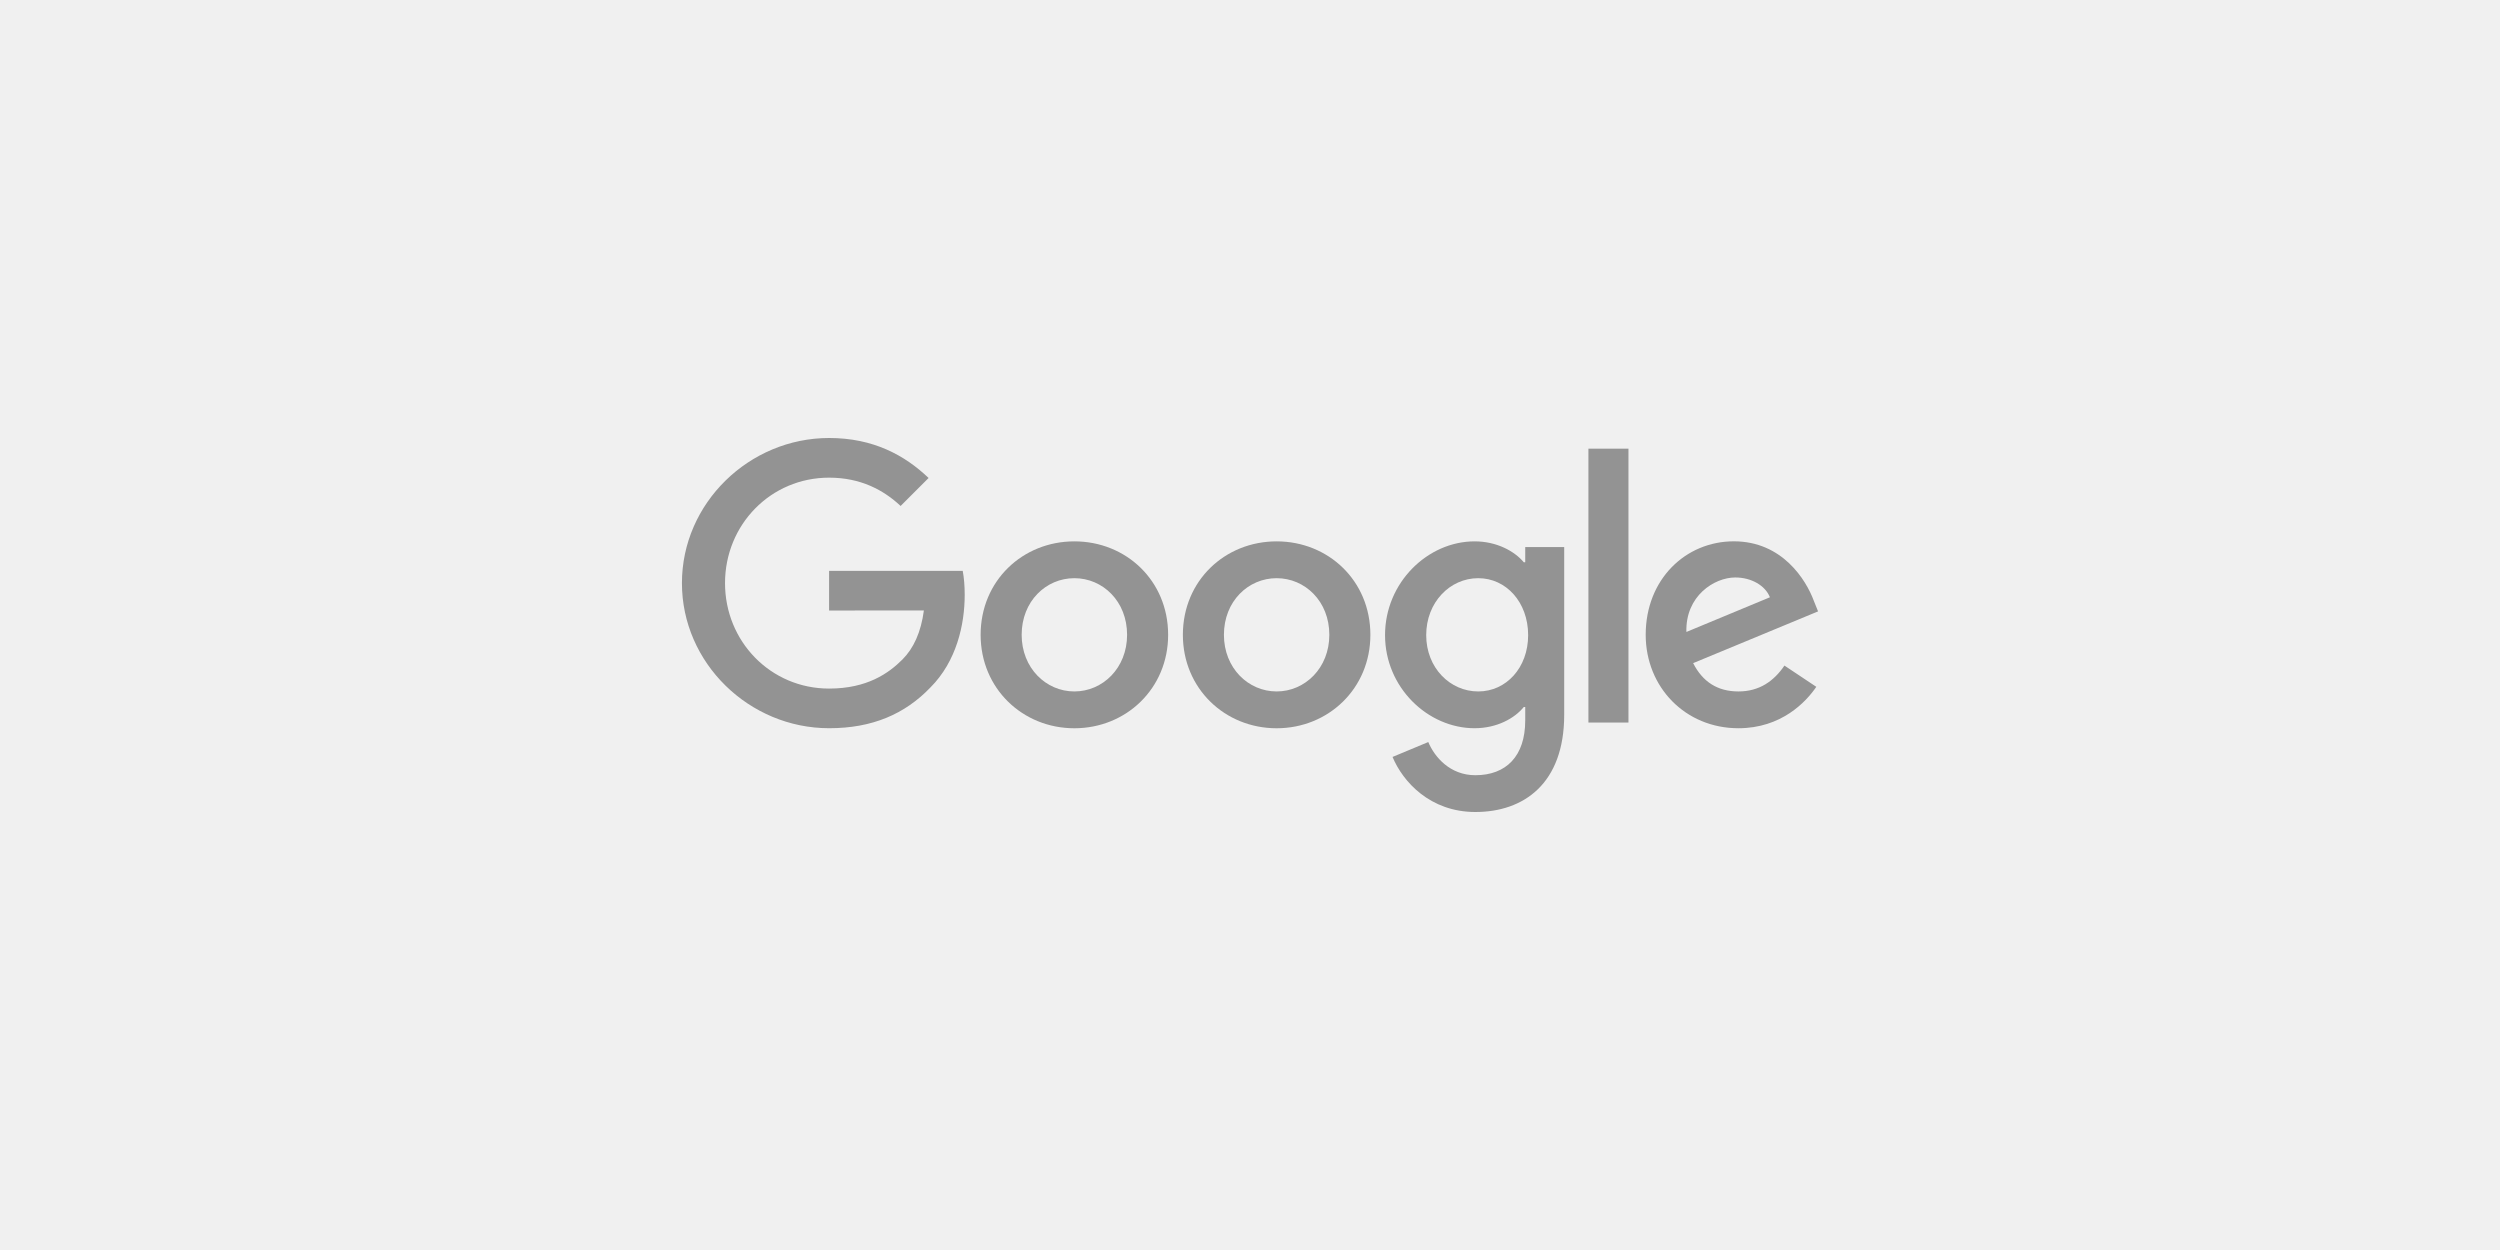
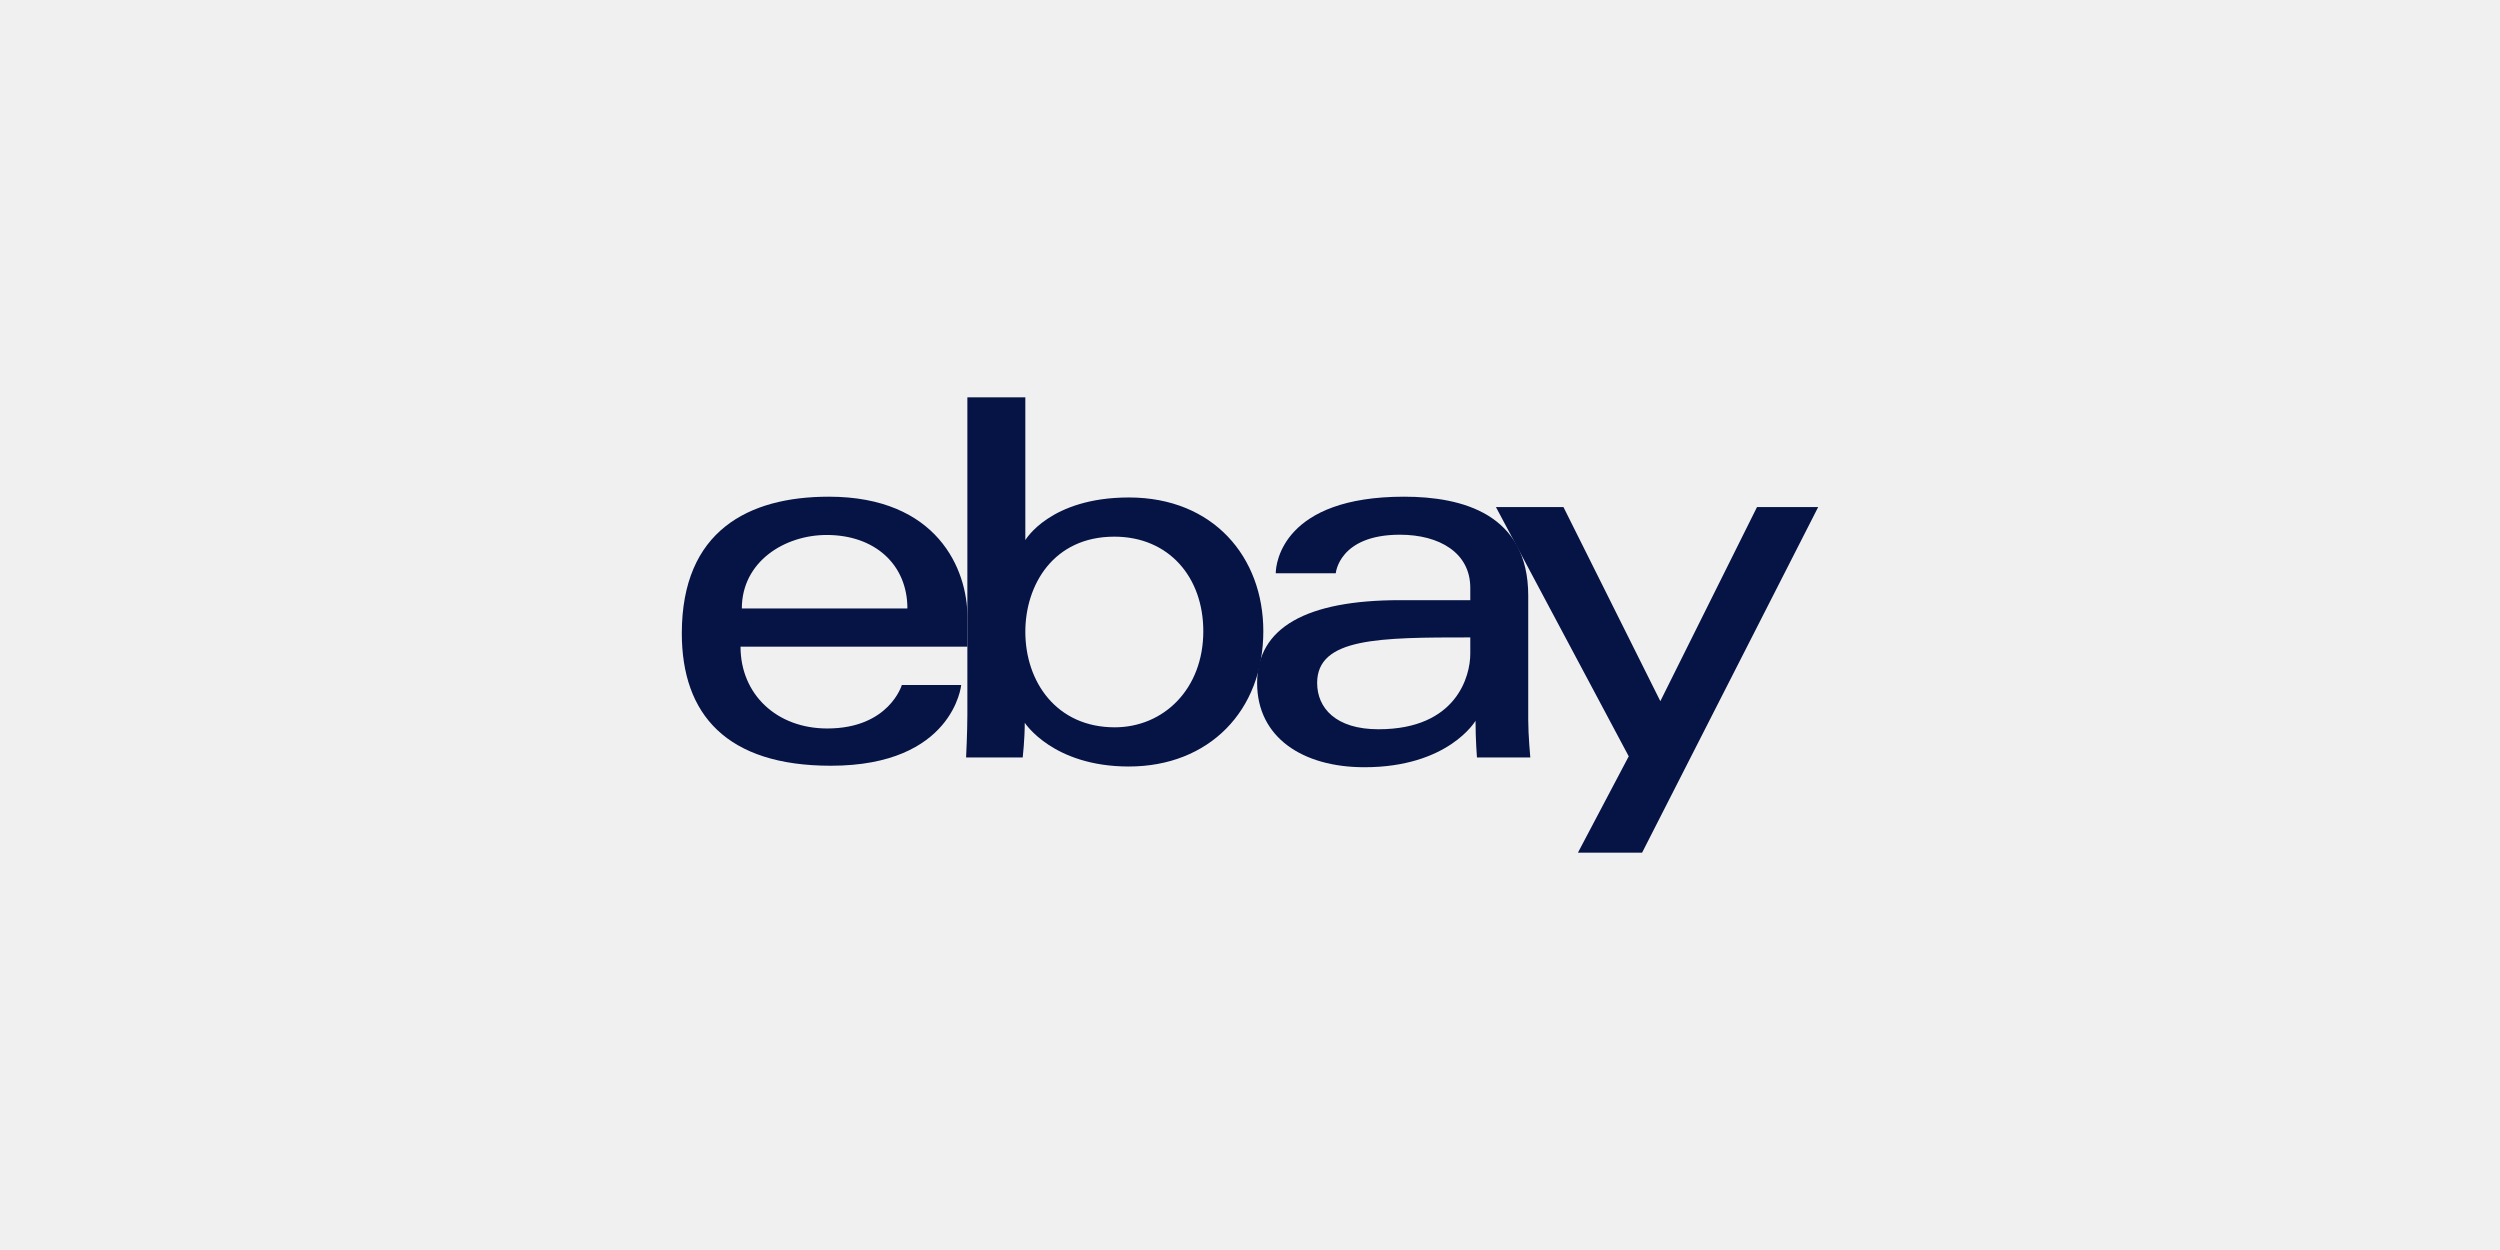
<svg xmlns="http://www.w3.org/2000/svg" width="176" height="88" viewBox="0 0 176 88" fill="none">
-   <path d="M82.237 44.691C82.237 48.479 79.273 51.27 75.636 51.27C72 51.27 69.036 48.479 69.036 44.691C69.036 40.877 72 38.112 75.636 38.112C79.273 38.112 82.237 40.877 82.237 44.691ZM79.347 44.691C79.347 42.324 77.63 40.704 75.636 40.704C73.643 40.704 71.925 42.324 71.925 44.691C71.925 47.035 73.643 48.678 75.636 48.678C77.63 48.678 79.347 47.032 79.347 44.691Z" fill="#939393" />
-   <path d="M96.475 44.691C96.475 48.479 93.511 51.27 89.875 51.27C86.238 51.27 83.274 48.479 83.274 44.691C83.274 40.879 86.238 38.112 89.875 38.112C93.511 38.112 96.475 40.877 96.475 44.691ZM93.585 44.691C93.585 42.324 91.868 40.704 89.875 40.704C87.881 40.704 86.164 42.324 86.164 44.691C86.164 47.035 87.881 48.678 89.875 48.678C91.868 48.678 93.585 47.032 93.585 44.691Z" fill="#939393" />
-   <path d="M110.12 38.509V50.321C110.12 55.18 107.254 57.165 103.867 57.165C100.678 57.165 98.759 55.032 98.035 53.288L100.551 52.24C100.998 53.311 102.096 54.575 103.864 54.575C106.032 54.575 107.376 53.237 107.376 50.719V49.773H107.275C106.628 50.57 105.382 51.267 103.81 51.267C100.521 51.267 97.507 48.402 97.507 44.715C97.507 41.001 100.521 38.112 103.81 38.112C105.38 38.112 106.626 38.809 107.275 39.583H107.376V38.512H110.12V38.509ZM107.581 44.715C107.581 42.398 106.036 40.704 104.069 40.704C102.076 40.704 100.405 42.398 100.405 44.715C100.405 47.008 102.076 48.678 104.069 48.678C106.036 48.678 107.581 47.008 107.581 44.715Z" fill="#939393" />
-   <path d="M114.644 31.586V50.867H111.825V31.586H114.644Z" fill="#939393" />
-   <path d="M125.625 46.857L127.868 48.352C127.144 49.422 125.399 51.268 122.386 51.268C118.648 51.268 115.857 48.378 115.857 44.688C115.857 40.776 118.672 38.109 122.062 38.109C125.477 38.109 127.147 40.826 127.692 42.294L127.992 43.042L119.197 46.685C119.87 48.005 120.918 48.678 122.386 48.678C123.857 48.678 124.878 47.954 125.625 46.857ZM118.722 44.49L124.602 42.048C124.278 41.227 123.305 40.654 122.16 40.654C120.692 40.654 118.648 41.95 118.722 44.49Z" fill="#939393" />
-   <path d="M58.369 42.98V40.188H67.776C67.867 40.675 67.915 41.25 67.915 41.873C67.915 43.967 67.343 46.557 65.497 48.402C63.703 50.271 61.41 51.267 58.372 51.267C52.742 51.267 48.008 46.681 48.008 41.051C48.008 35.421 52.742 30.835 58.372 30.835C61.487 30.835 63.706 32.057 65.373 33.65L63.403 35.62C62.208 34.499 60.588 33.627 58.369 33.627C54.258 33.627 51.042 36.94 51.042 41.051C51.042 45.163 54.258 48.476 58.369 48.476C61.036 48.476 62.555 47.405 63.528 46.432C64.317 45.643 64.836 44.516 65.041 42.977L58.369 42.98Z" fill="#939393" />
+   <g clip-path="url(#clip0_2063_28504)">
+     <path d="M58.345 34.967C52.702 34.967 48 37.361 48 44.583C48 50.305 51.162 53.908 58.49 53.908C67.116 53.908 67.669 48.225 67.669 48.225H63.489C63.489 48.225 62.593 51.285 58.235 51.285C54.686 51.285 52.133 48.887 52.133 45.527H68.106V43.417C68.106 40.093 65.996 34.967 58.345 34.967ZM58.199 37.662C61.578 37.662 63.881 39.732 63.881 42.835H52.225C52.225 39.541 55.232 37.662 58.199 37.662Z" fill="#051345" />
+     <path d="M68.103 27.973V50.281C68.103 51.547 68.013 53.325 68.013 53.325H71.999C71.999 53.325 72.143 52.048 72.143 50.881C72.143 50.881 74.112 53.962 79.468 53.962C85.107 53.962 88.938 50.047 88.938 44.437C88.938 39.219 85.42 35.022 79.477 35.022C73.912 35.022 72.183 38.026 72.183 38.026V27.973H68.103ZM78.448 37.781C82.278 37.781 84.713 40.623 84.713 44.437C84.713 48.528 81.9 51.203 78.475 51.203C74.388 51.203 72.183 48.011 72.183 44.474C72.183 41.177 74.161 37.781 78.448 37.781Z" fill="#051345" />
+     <path d="M98.846 34.967C90.357 34.967 89.813 39.615 89.813 40.358H94.038C94.038 40.358 94.259 37.644 98.554 37.644C101.345 37.644 103.508 38.922 103.508 41.378V42.252H98.554C91.978 42.252 88.501 44.176 88.501 48.08C88.501 51.922 91.714 54.013 96.055 54.013C101.971 54.013 103.877 50.743 103.877 50.743C103.877 52.044 103.977 53.325 103.977 53.325H107.733C107.733 53.325 107.588 51.737 107.588 50.721V41.938C107.588 36.179 102.943 34.967 98.846 34.967ZM103.508 44.874V46.04C103.508 47.56 102.57 51.34 97.047 51.34C94.023 51.34 92.727 49.831 92.727 48.08C92.727 44.895 97.093 44.874 103.508 44.874Z" fill="#051345" />
+     <path d="M105.313 35.696H110.066L116.888 49.363L123.694 35.696H128L115.603 60.028H111.086L114.663 53.245L105.313 35.696Z" fill="#051345" />
+   </g>
+   <defs>
+     <clipPath id="clip0_2063_28504">
+       <rect width="80" height="80" fill="white" transform="translate(48 4)" />
+     </clipPath>
+   </defs>
</svg>
